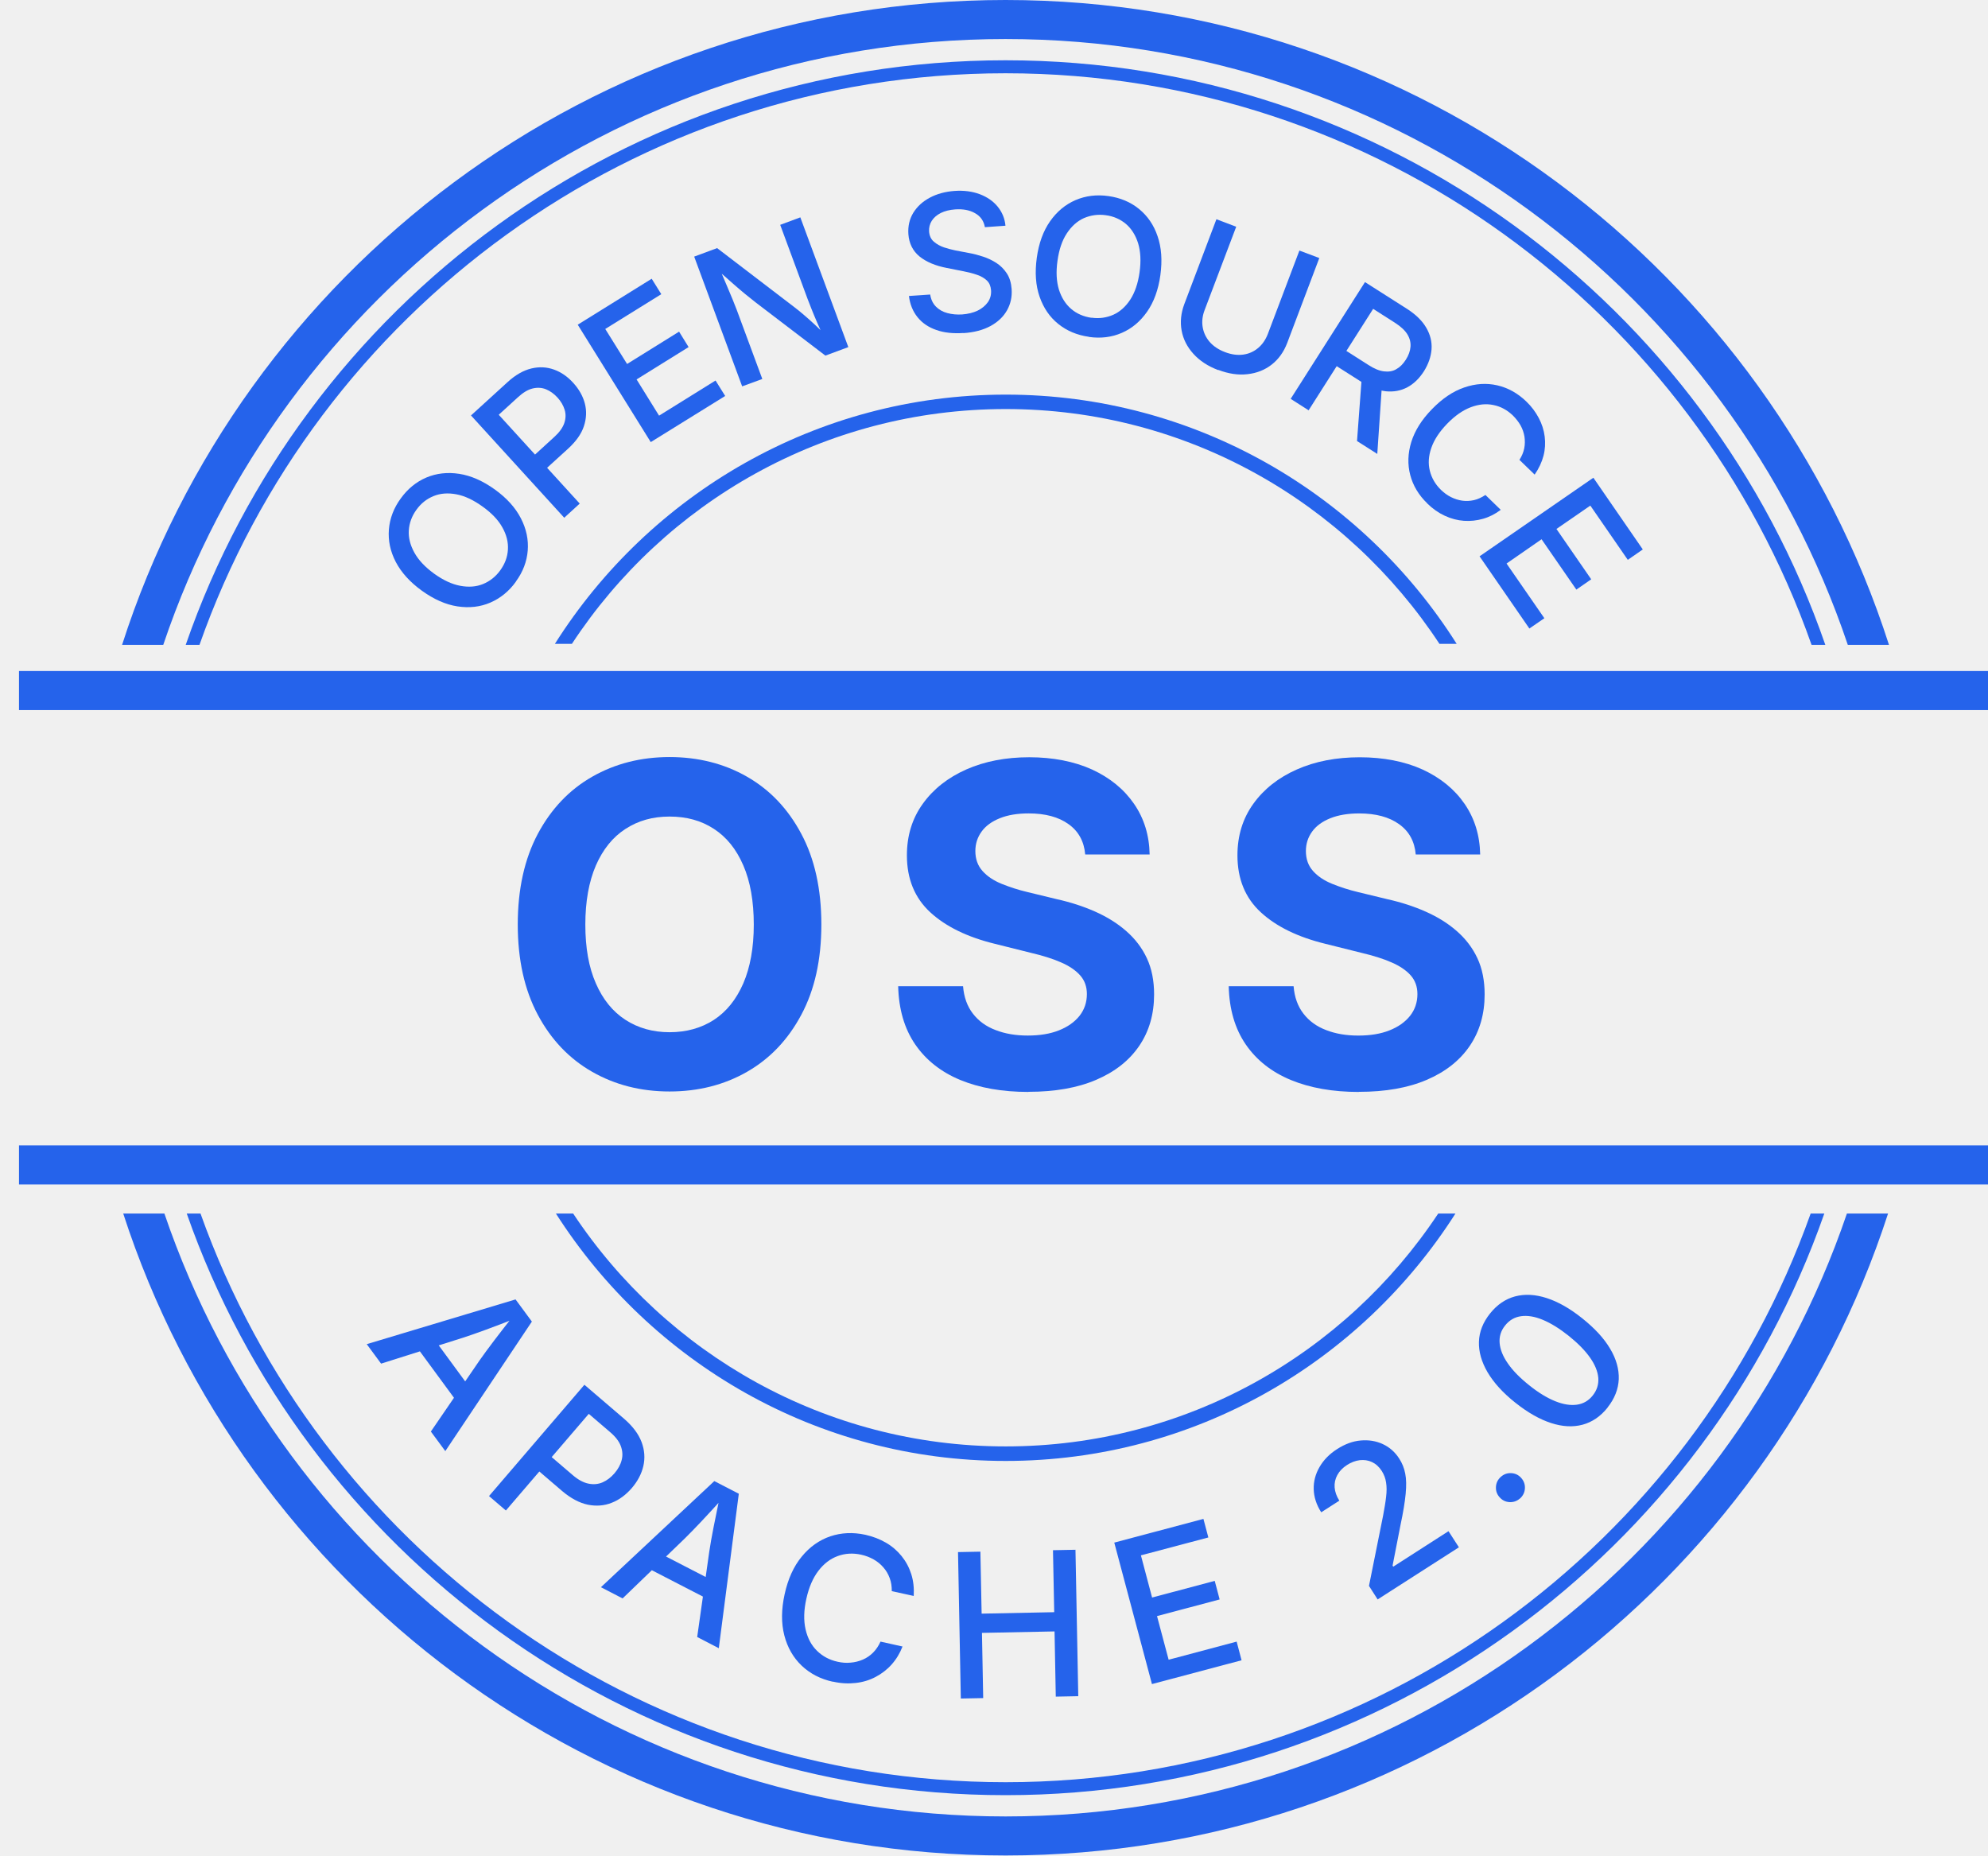
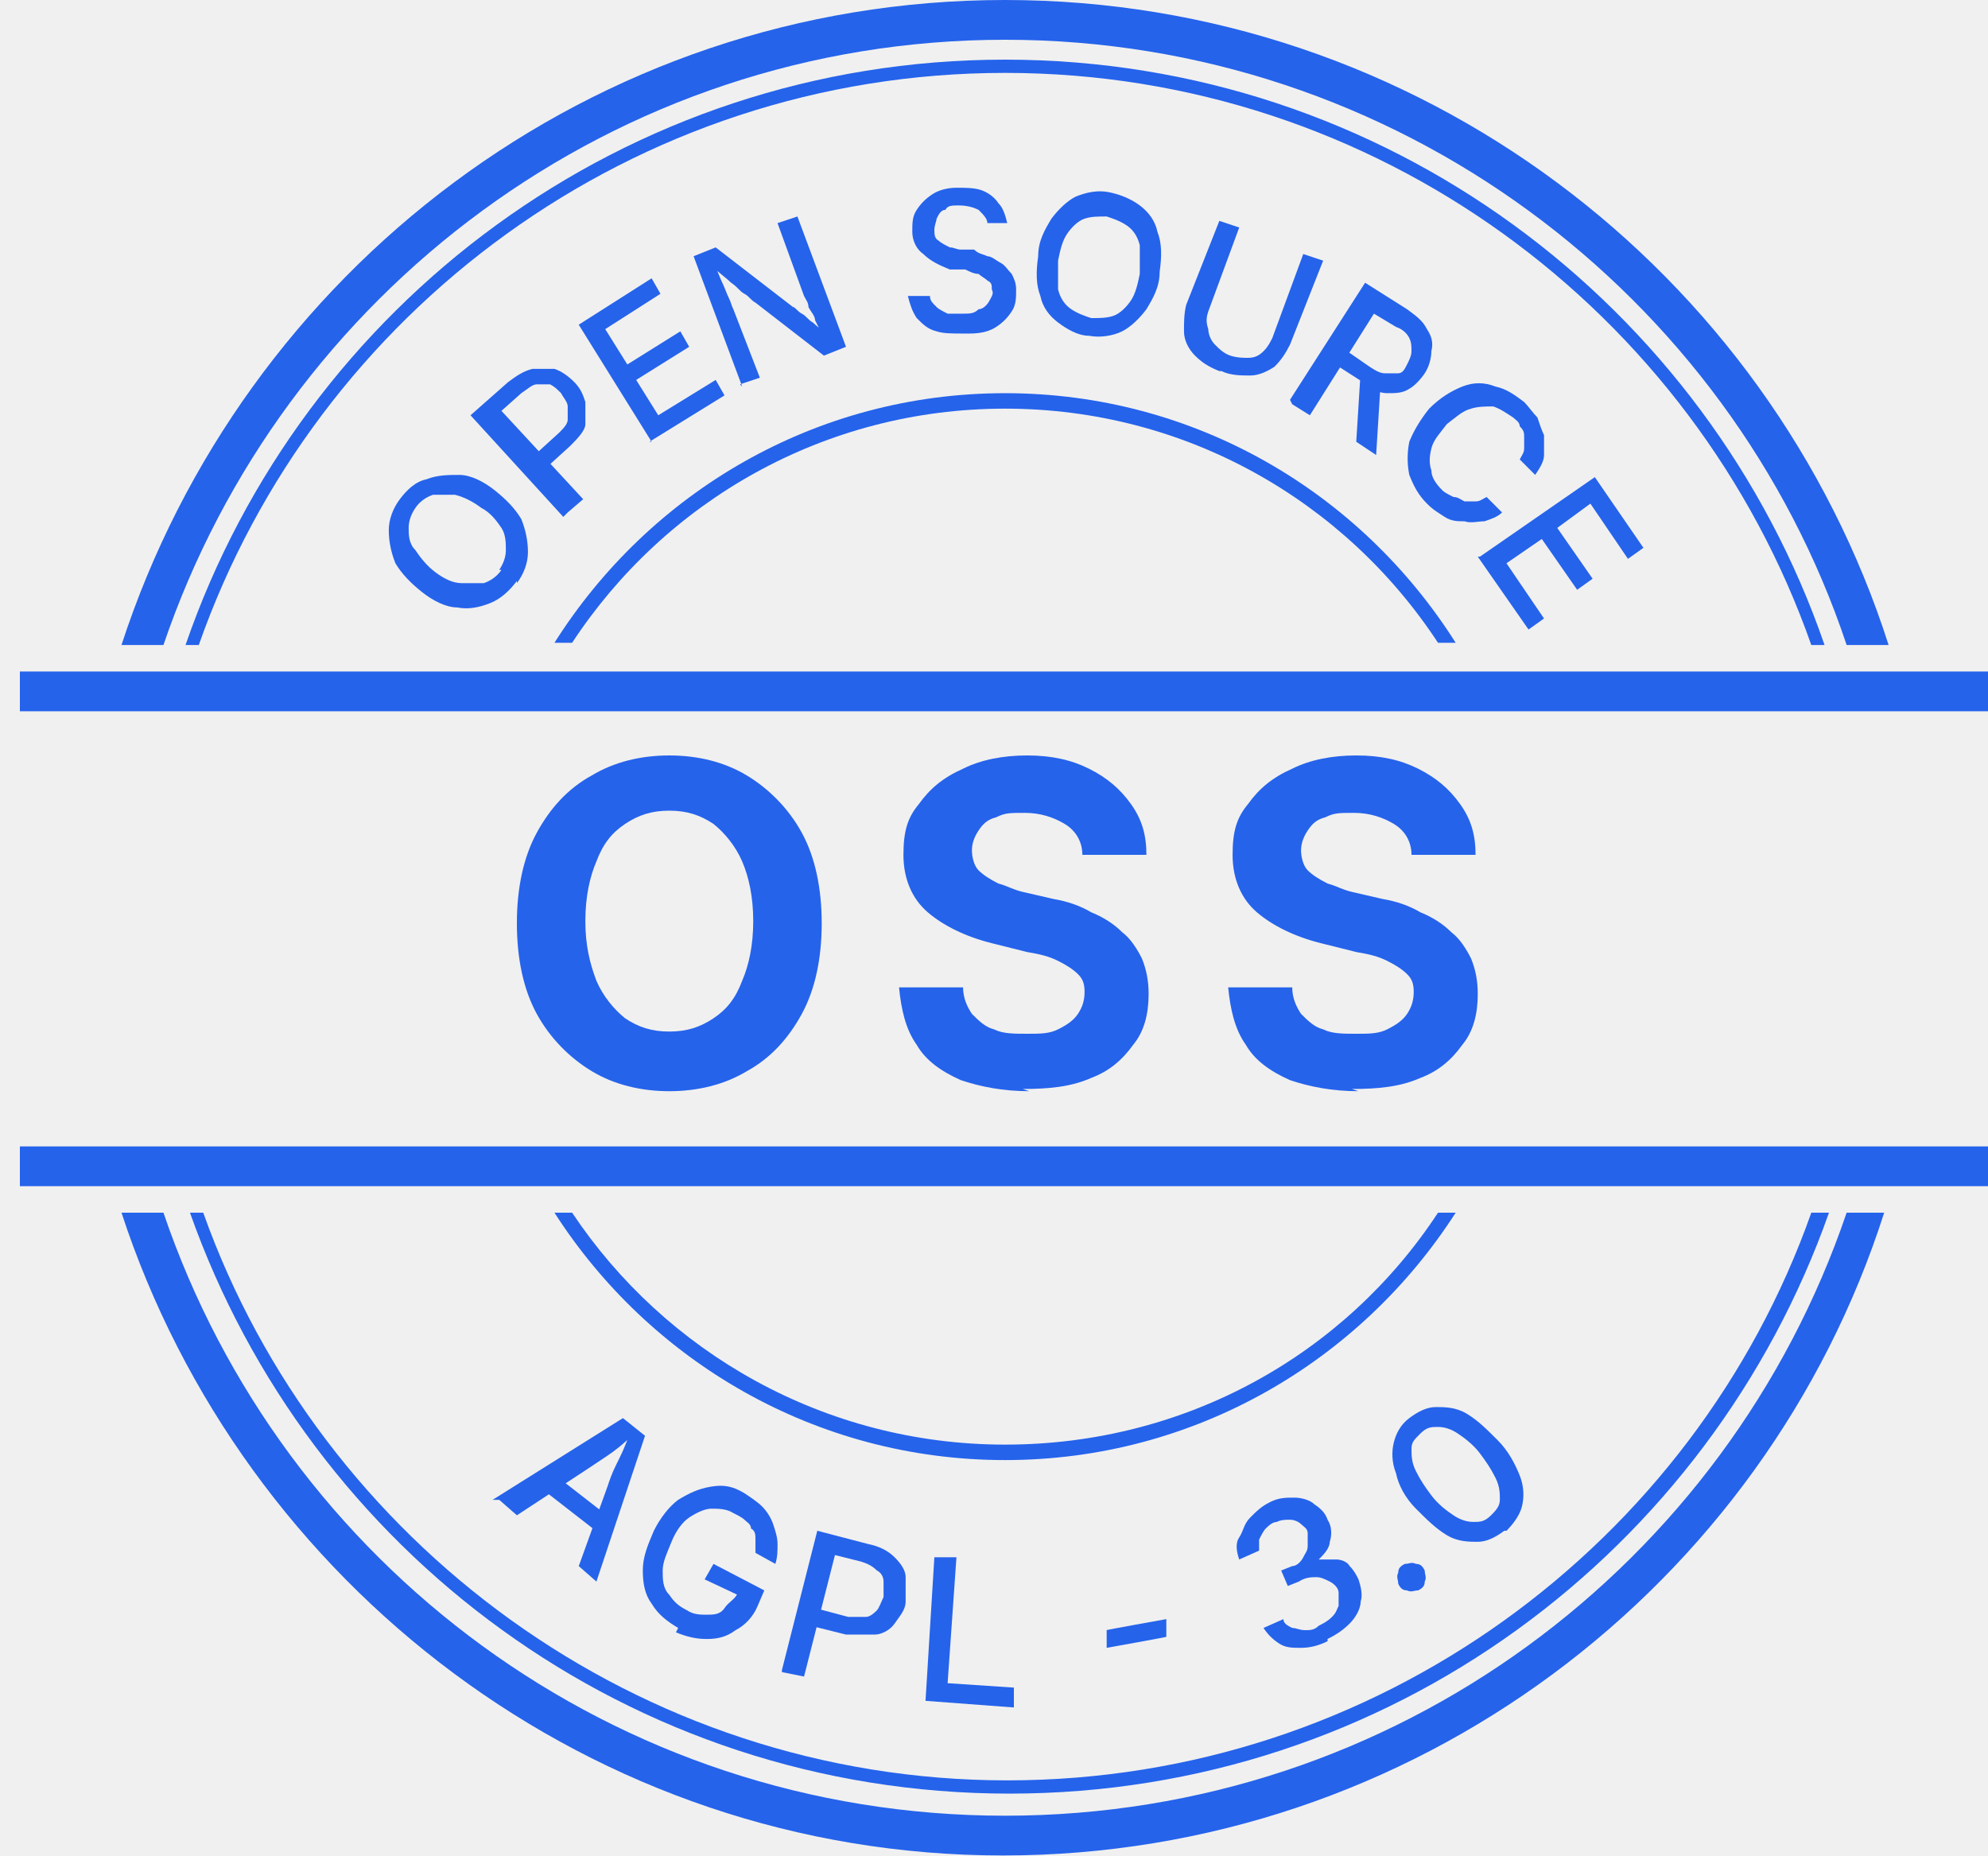
<svg xmlns="http://www.w3.org/2000/svg" width="90" height="84" viewBox="0 0 90 84" fill="none">
-   <g id="Group">
-     <g id="Group_2">
-       <g id="Group_3">
-         <g id="Group_4">
-           <g id="Group_5">
-             <path id="Vector" d="M7.391 29.193C12.754 13.267 27.814 1.767 45.522 1.767C63.23 1.767 78.29 13.273 83.653 29.193H85.517C80.088 12.28 64.218 0 45.522 0C26.826 0 10.956 12.28 5.527 29.193H7.391Z" fill="#2563EB" />
-             <path id="Vector_2" d="M83.613 54.938C78.215 70.794 63.185 82.233 45.527 82.233C27.869 82.233 12.84 70.794 7.442 54.938H5.578C11.047 71.786 26.882 84 45.527 84C64.172 84 80.007 71.786 85.476 54.938H83.613Z" fill="#2563EB" />
-           </g>
-           <g id="Group_6">
-             <path id="Vector_3" d="M9.031 29.193C14.328 14.139 28.684 3.317 45.522 3.317C62.359 3.317 76.715 14.139 82.012 29.193H82.635C77.313 13.809 62.693 2.729 45.522 2.729C28.35 2.729 13.73 13.809 8.408 29.193H9.031Z" fill="#2563EB" />
-             <path id="Vector_4" d="M81.972 54.938C76.639 69.922 62.319 80.683 45.527 80.683C28.735 80.683 14.414 69.922 9.077 54.938H8.454C13.817 70.251 28.401 81.27 45.522 81.27C62.643 81.27 77.232 70.251 82.59 54.938H81.967H81.972Z" fill="#2563EB" />
-           </g>
-         </g>
-         <g id="Group_7">
-           <path id="Vector_5" d="M25.891 29.148C30.089 22.752 37.32 18.518 45.529 18.518C53.737 18.518 60.963 22.752 65.166 29.148H65.946C61.667 22.377 54.117 17.865 45.534 17.865C36.95 17.865 29.4 22.377 25.121 29.148H25.901H25.891Z" fill="#2563EB" />
-           <path id="Vector_6" d="M65.111 54.938C60.903 61.288 53.697 65.481 45.529 65.481C37.361 65.481 30.155 61.283 25.947 54.938H25.167C29.456 61.663 36.976 66.139 45.529 66.139C54.082 66.139 61.602 61.668 65.891 54.938H65.111Z" fill="#2563EB" />
-         </g>
-       </g>
-       <g id="Group_8">
-         <path id="Vector_7" d="M90 30.378L0.86 30.378L0.86 32.146L90 32.146V30.378Z" fill="#2563EB" />
-         <path id="Vector_8" d="M90 51.854L0.86 51.854L0.86 53.621L90 53.621V51.854Z" fill="#2563EB" />
-       </g>
-     </g>
-     <g id="Group_9">
-       <g id="Group_10">
-         <path id="Vector_9" d="M30.312 49.413C29.011 49.413 27.846 49.115 26.808 48.522C25.77 47.93 24.95 47.069 24.347 45.94C23.744 44.81 23.44 43.448 23.44 41.853C23.44 40.258 23.744 38.886 24.347 37.751C24.95 36.622 25.77 35.756 26.808 35.164C27.846 34.571 29.016 34.273 30.312 34.273C31.608 34.273 32.788 34.571 33.821 35.164C34.855 35.756 35.675 36.617 36.277 37.751C36.88 38.881 37.184 40.248 37.184 41.853C37.184 43.458 36.88 44.81 36.277 45.94C35.675 47.069 34.855 47.93 33.821 48.522C32.788 49.115 31.614 49.413 30.312 49.413ZM30.312 46.73C31.077 46.73 31.745 46.542 32.317 46.173C32.89 45.798 33.33 45.251 33.649 44.522C33.963 43.793 34.125 42.906 34.125 41.858C34.125 40.81 33.968 39.904 33.649 39.174C33.335 38.445 32.89 37.893 32.317 37.523C31.745 37.149 31.082 36.967 30.312 36.967C29.542 36.967 28.889 37.154 28.312 37.529C27.735 37.903 27.294 38.455 26.975 39.184C26.661 39.914 26.499 40.805 26.499 41.858C26.499 42.911 26.656 43.793 26.975 44.517C27.289 45.241 27.735 45.793 28.312 46.168C28.889 46.542 29.553 46.73 30.312 46.73Z" fill="#2563EB" />
-         <path id="Vector_10" d="M46.551 49.433C45.371 49.433 44.344 49.251 43.473 48.892C42.602 48.532 41.918 47.99 41.432 47.281C40.946 46.572 40.687 45.691 40.662 44.648H43.599C43.64 45.144 43.786 45.554 44.045 45.889C44.303 46.223 44.642 46.471 45.073 46.633C45.503 46.8 45.984 46.881 46.526 46.881C47.068 46.881 47.539 46.805 47.934 46.648C48.334 46.491 48.643 46.273 48.871 45.99C49.093 45.706 49.205 45.377 49.205 45.002C49.205 44.668 49.104 44.385 48.901 44.157C48.699 43.929 48.41 43.731 48.035 43.569C47.66 43.402 47.2 43.261 46.663 43.134L45.042 42.729C43.797 42.425 42.819 41.949 42.115 41.301C41.412 40.653 41.057 39.792 41.057 38.723C41.057 37.832 41.295 37.057 41.776 36.389C42.252 35.725 42.91 35.204 43.746 34.834C44.582 34.465 45.534 34.282 46.597 34.282C47.66 34.282 48.633 34.47 49.443 34.839C50.253 35.214 50.886 35.73 51.342 36.394C51.798 37.057 52.031 37.822 52.046 38.683H49.129C49.078 38.09 48.825 37.63 48.374 37.31C47.924 36.986 47.321 36.824 46.572 36.824C46.065 36.824 45.63 36.895 45.265 37.042C44.901 37.189 44.627 37.386 44.44 37.645C44.252 37.903 44.156 38.197 44.156 38.526C44.156 38.89 44.263 39.189 44.48 39.432C44.698 39.675 44.987 39.868 45.351 40.015C45.716 40.161 46.101 40.288 46.511 40.384L47.848 40.708C48.466 40.845 49.043 41.032 49.58 41.27C50.116 41.508 50.582 41.797 50.982 42.147C51.382 42.496 51.696 42.901 51.919 43.377C52.142 43.853 52.248 44.4 52.248 45.018C52.248 45.909 52.026 46.684 51.575 47.347C51.124 48.011 50.476 48.522 49.625 48.886C48.775 49.251 47.752 49.428 46.562 49.428L46.551 49.433Z" fill="#2563EB" />
-         <path id="Vector_11" d="M61.515 49.434C60.335 49.434 59.307 49.252 58.437 48.892C57.566 48.532 56.882 47.991 56.396 47.282C55.91 46.573 55.651 45.692 55.626 44.648H58.563C58.604 45.145 58.75 45.555 59.009 45.889C59.267 46.223 59.606 46.471 60.037 46.634C60.467 46.801 60.948 46.882 61.49 46.882C62.032 46.882 62.503 46.806 62.898 46.649C63.298 46.492 63.607 46.274 63.835 45.99C64.057 45.707 64.169 45.378 64.169 45.003C64.169 44.669 64.067 44.385 63.865 44.157C63.662 43.929 63.374 43.732 62.999 43.57C62.624 43.403 62.163 43.261 61.627 43.134L60.006 42.729C58.761 42.425 57.783 41.95 57.079 41.301C56.375 40.653 56.021 39.792 56.021 38.724C56.021 37.833 56.259 37.058 56.74 36.389C57.216 35.726 57.874 35.204 58.71 34.835C59.545 34.465 60.498 34.283 61.561 34.283C62.624 34.283 63.597 34.47 64.407 34.84C65.217 35.215 65.85 35.731 66.306 36.394C66.761 37.058 66.994 37.822 67.01 38.683H64.093C64.042 38.091 63.789 37.63 63.338 37.311C62.888 36.987 62.285 36.825 61.536 36.825C61.029 36.825 60.594 36.896 60.229 37.042C59.864 37.189 59.591 37.387 59.404 37.645C59.216 37.903 59.12 38.197 59.12 38.526C59.12 38.891 59.226 39.19 59.444 39.433C59.662 39.676 59.951 39.868 60.315 40.015C60.68 40.162 61.065 40.288 61.475 40.385L62.812 40.709C63.429 40.846 64.007 41.033 64.543 41.271C65.08 41.509 65.546 41.797 65.946 42.147C66.346 42.496 66.66 42.901 66.883 43.377C67.106 43.853 67.212 44.4 67.212 45.018C67.212 45.909 66.989 46.684 66.539 47.348C66.088 48.011 65.44 48.522 64.589 48.887C63.738 49.252 62.715 49.429 61.525 49.429L61.515 49.434Z" fill="#2563EB" />
-       </g>
-       <g id="Group_11">
-         <g id="Group_12">
-           <path id="Vector_12" d="M23.359 26.328C23.045 26.768 22.655 27.082 22.199 27.28C21.744 27.477 21.247 27.533 20.71 27.452C20.179 27.371 19.642 27.133 19.1 26.743C18.558 26.353 18.163 25.912 17.915 25.436C17.667 24.955 17.566 24.469 17.606 23.968C17.647 23.471 17.824 23.001 18.143 22.565C18.457 22.13 18.847 21.811 19.303 21.618C19.759 21.426 20.255 21.37 20.787 21.451C21.318 21.532 21.86 21.77 22.402 22.16C22.944 22.55 23.334 22.985 23.582 23.466C23.83 23.948 23.931 24.434 23.891 24.93C23.85 25.426 23.673 25.892 23.354 26.328H23.359ZM22.65 25.816C22.858 25.527 22.974 25.219 22.994 24.884C23.015 24.55 22.933 24.216 22.746 23.882C22.559 23.542 22.26 23.229 21.85 22.935C21.435 22.636 21.04 22.449 20.66 22.378C20.28 22.307 19.936 22.332 19.627 22.459C19.318 22.585 19.06 22.788 18.852 23.077C18.644 23.365 18.528 23.679 18.508 24.013C18.487 24.348 18.573 24.682 18.761 25.021C18.948 25.36 19.247 25.674 19.657 25.973C20.067 26.267 20.457 26.449 20.837 26.52C21.217 26.591 21.561 26.566 21.87 26.439C22.179 26.312 22.442 26.105 22.65 25.816Z" fill="#2563EB" />
-           <path id="Vector_13" d="M25.541 23.436L21.323 18.808L22.984 17.294C23.339 16.97 23.698 16.767 24.058 16.681C24.417 16.595 24.757 16.615 25.081 16.732C25.405 16.848 25.698 17.051 25.957 17.339C26.215 17.623 26.392 17.937 26.478 18.271C26.564 18.605 26.549 18.95 26.433 19.299C26.316 19.648 26.078 19.983 25.719 20.312L24.584 21.345L24.038 20.747L25.101 19.775C25.329 19.567 25.476 19.36 25.547 19.152C25.617 18.945 25.622 18.742 25.562 18.549C25.501 18.352 25.395 18.17 25.238 17.997C25.081 17.825 24.903 17.699 24.716 17.623C24.529 17.547 24.326 17.537 24.113 17.587C23.901 17.638 23.683 17.77 23.45 17.982L22.579 18.777L26.245 22.798L25.536 23.446L25.541 23.436Z" fill="#2563EB" />
-           <path id="Vector_14" d="M29.462 20.017L26.155 14.7L29.503 12.619L29.938 13.318L27.401 14.893L28.389 16.478L30.743 15.014L31.174 15.713L28.819 17.177L29.837 18.817L32.394 17.227L32.83 17.926L29.457 20.017H29.462Z" fill="#2563EB" />
-           <path id="Vector_15" d="M33.599 17.491L31.427 11.617L32.465 11.232L35.969 13.911C36.086 13.997 36.217 14.109 36.369 14.235C36.521 14.362 36.683 14.509 36.86 14.671C37.038 14.833 37.22 15.015 37.407 15.213L37.296 15.253C37.19 15.04 37.088 14.823 36.997 14.61C36.906 14.397 36.82 14.195 36.744 14.002C36.668 13.81 36.607 13.653 36.556 13.521L35.321 10.179L36.232 9.84L38.405 15.714L37.367 16.099L34.227 13.704C34.06 13.572 33.893 13.435 33.726 13.304C33.559 13.167 33.376 13.01 33.169 12.828C32.961 12.645 32.713 12.422 32.414 12.164L32.556 12.114C32.678 12.397 32.789 12.665 32.895 12.909C33.002 13.157 33.093 13.374 33.169 13.562C33.245 13.749 33.306 13.906 33.351 14.023L34.511 17.157L33.599 17.491Z" fill="#2563EB" />
-           <path id="Vector_16" d="M43.62 15.075C43.154 15.106 42.744 15.065 42.39 14.939C42.035 14.817 41.752 14.625 41.539 14.361C41.327 14.098 41.195 13.779 41.149 13.399L42.111 13.334C42.147 13.561 42.233 13.739 42.37 13.88C42.506 14.017 42.678 14.118 42.891 14.174C43.099 14.23 43.322 14.25 43.56 14.235C43.823 14.215 44.056 14.159 44.258 14.063C44.456 13.966 44.613 13.835 44.724 13.678C44.836 13.516 44.881 13.334 44.866 13.136C44.851 12.954 44.79 12.807 44.679 12.7C44.567 12.594 44.415 12.503 44.233 12.442C44.051 12.376 43.843 12.326 43.615 12.28L42.871 12.133C42.349 12.032 41.939 11.86 41.63 11.612C41.327 11.364 41.154 11.024 41.124 10.599C41.099 10.239 41.175 9.915 41.347 9.632C41.524 9.348 41.772 9.12 42.096 8.948C42.42 8.776 42.79 8.675 43.21 8.644C43.636 8.614 44.02 8.665 44.355 8.791C44.689 8.918 44.962 9.105 45.165 9.353C45.367 9.601 45.489 9.89 45.519 10.219L44.588 10.285C44.537 10.001 44.39 9.789 44.142 9.652C43.899 9.51 43.595 9.455 43.241 9.48C42.987 9.5 42.775 9.551 42.592 9.642C42.41 9.733 42.273 9.855 42.182 9.996C42.091 10.143 42.051 10.305 42.061 10.477C42.076 10.675 42.147 10.832 42.279 10.943C42.41 11.055 42.562 11.141 42.744 11.202C42.927 11.262 43.094 11.303 43.256 11.338L43.874 11.455C44.076 11.49 44.284 11.546 44.502 11.617C44.719 11.688 44.922 11.784 45.109 11.905C45.297 12.027 45.453 12.184 45.58 12.376C45.707 12.569 45.778 12.807 45.798 13.085C45.823 13.44 45.752 13.759 45.59 14.047C45.428 14.336 45.18 14.574 44.846 14.757C44.512 14.939 44.102 15.05 43.61 15.081L43.62 15.075Z" fill="#2563EB" />
-           <path id="Vector_17" d="M49.297 15.248C48.76 15.172 48.299 14.979 47.909 14.665C47.519 14.351 47.241 13.941 47.063 13.43C46.886 12.918 46.846 12.336 46.937 11.673C47.028 11.009 47.23 10.457 47.539 10.017C47.848 9.576 48.233 9.257 48.689 9.06C49.15 8.862 49.646 8.801 50.183 8.877C50.719 8.953 51.18 9.146 51.565 9.46C51.95 9.774 52.234 10.184 52.406 10.695C52.583 11.207 52.623 11.794 52.532 12.457C52.441 13.116 52.239 13.673 51.93 14.113C51.621 14.554 51.241 14.873 50.785 15.07C50.33 15.268 49.833 15.329 49.297 15.253V15.248ZM49.418 14.382C49.773 14.432 50.097 14.382 50.401 14.25C50.704 14.113 50.963 13.88 51.17 13.562C51.378 13.242 51.52 12.827 51.59 12.326C51.661 11.819 51.636 11.384 51.525 11.014C51.408 10.645 51.226 10.356 50.973 10.138C50.719 9.926 50.416 9.789 50.061 9.743C49.707 9.693 49.378 9.743 49.069 9.875C48.765 10.012 48.507 10.245 48.294 10.569C48.081 10.893 47.944 11.303 47.874 11.809C47.803 12.311 47.828 12.741 47.939 13.111C48.056 13.475 48.238 13.769 48.496 13.987C48.75 14.205 49.059 14.336 49.413 14.387L49.418 14.382Z" fill="#2563EB" />
-           <path id="Vector_18" d="M55.155 16.756C54.684 16.579 54.309 16.331 54.026 16.017C53.742 15.703 53.565 15.354 53.494 14.964C53.423 14.574 53.463 14.179 53.615 13.769L55.069 9.925L55.965 10.265L54.537 14.032C54.436 14.295 54.405 14.554 54.446 14.802C54.486 15.05 54.588 15.273 54.76 15.475C54.932 15.673 55.165 15.83 55.459 15.941C55.752 16.053 56.026 16.088 56.284 16.053C56.542 16.017 56.765 15.916 56.958 15.754C57.15 15.592 57.297 15.379 57.398 15.116L58.826 11.343L59.727 11.682L58.274 15.526C58.117 15.936 57.884 16.26 57.575 16.503C57.266 16.746 56.897 16.893 56.481 16.939C56.061 16.989 55.621 16.924 55.155 16.746V16.756Z" fill="#2563EB" />
-           <path id="Vector_19" d="M58.433 18.053L61.795 12.771L63.689 13.977C64.094 14.235 64.388 14.524 64.57 14.838C64.752 15.152 64.833 15.476 64.808 15.815C64.783 16.149 64.666 16.483 64.464 16.807C64.256 17.131 64.008 17.375 63.714 17.532C63.421 17.689 63.096 17.749 62.742 17.714C62.383 17.673 62.003 17.526 61.593 17.263L60.169 16.357L60.61 15.668L61.952 16.524C62.21 16.691 62.443 16.787 62.651 16.812C62.858 16.838 63.046 16.812 63.208 16.716C63.375 16.625 63.517 16.483 63.643 16.286C63.77 16.088 63.841 15.891 63.856 15.698C63.871 15.506 63.826 15.319 63.714 15.136C63.603 14.954 63.416 14.782 63.157 14.615L62.165 13.982L59.243 18.575L58.433 18.058V18.053ZM61.435 19.962L61.673 16.762L62.57 17.334L62.352 20.55L61.435 19.967V19.962Z" fill="#2563EB" />
-           <path id="Vector_20" d="M64.619 22.793C64.229 22.418 63.971 21.988 63.844 21.506C63.718 21.025 63.733 20.529 63.89 20.013C64.052 19.496 64.361 19 64.827 18.524C65.293 18.043 65.779 17.714 66.29 17.541C66.802 17.364 67.298 17.334 67.784 17.445C68.27 17.557 68.706 17.8 69.096 18.174C69.334 18.402 69.521 18.655 69.663 18.924C69.805 19.192 69.896 19.476 69.931 19.765C69.967 20.053 69.952 20.347 69.876 20.636C69.8 20.924 69.668 21.208 69.476 21.486L68.787 20.818C68.898 20.651 68.969 20.473 69.005 20.296C69.04 20.119 69.04 19.942 69.015 19.765C68.984 19.587 68.929 19.42 68.838 19.258C68.746 19.096 68.63 18.949 68.493 18.812C68.235 18.564 67.941 18.402 67.612 18.337C67.283 18.266 66.939 18.301 66.579 18.438C66.219 18.575 65.865 18.823 65.511 19.187C65.161 19.552 64.923 19.911 64.797 20.281C64.67 20.646 64.65 20.99 64.731 21.314C64.812 21.638 64.979 21.927 65.232 22.175C65.374 22.312 65.526 22.423 65.688 22.504C65.85 22.585 66.022 22.641 66.199 22.666C66.376 22.691 66.554 22.681 66.731 22.641C66.908 22.6 67.08 22.519 67.248 22.408L67.941 23.081C67.693 23.269 67.425 23.405 67.141 23.486C66.858 23.567 66.569 23.598 66.275 23.578C65.981 23.557 65.693 23.481 65.409 23.35C65.126 23.218 64.862 23.036 64.614 22.793H64.619Z" fill="#2563EB" />
-           <path id="Vector_21" d="M66.978 25.188L72.134 21.628L74.372 24.874L73.693 25.345L71.997 22.889L70.463 23.947L72.037 26.226L71.364 26.692L69.789 24.413L68.204 25.512L69.916 27.988L69.237 28.454L66.984 25.188H66.978Z" fill="#2563EB" />
-         </g>
-         <g id="Group_13">
-           <path id="Vector_22" d="M16.6 60.853L23.34 58.827L24.079 59.83L20.16 65.694L19.506 64.808L21.714 61.582C21.896 61.324 22.114 61.025 22.372 60.686C22.631 60.346 22.94 59.946 23.304 59.486L23.426 59.653C22.874 59.87 22.393 60.053 21.993 60.2C21.593 60.346 21.248 60.468 20.965 60.559L17.253 61.734L16.6 60.848V60.853ZM18.767 60.848L19.451 60.346L21.491 63.126L20.808 63.628L18.767 60.848Z" fill="#2563EB" />
-           <path id="Vector_23" d="M22.143 67.724L26.457 62.691L28.26 64.235C28.645 64.57 28.908 64.919 29.045 65.284C29.182 65.648 29.207 66.013 29.126 66.367C29.045 66.722 28.868 67.056 28.605 67.365C28.336 67.674 28.032 67.902 27.693 68.033C27.354 68.17 26.989 68.195 26.609 68.119C26.23 68.038 25.845 67.836 25.45 67.502L24.214 66.443L24.771 65.79L25.931 66.783C26.179 66.995 26.417 67.122 26.645 67.167C26.873 67.213 27.085 67.193 27.283 67.107C27.48 67.021 27.663 66.879 27.82 66.697C27.982 66.509 28.093 66.306 28.144 66.099C28.199 65.891 28.184 65.679 28.103 65.461C28.022 65.243 27.855 65.03 27.602 64.818L26.655 64.007L22.902 68.383L22.133 67.724H22.143Z" fill="#2563EB" />
-           <path id="Vector_24" d="M27.198 71.862L32.338 67.051L33.447 67.624L32.541 74.617L31.563 74.11L32.11 70.242C32.156 69.928 32.222 69.563 32.303 69.148C32.384 68.733 32.485 68.236 32.606 67.654L32.789 67.75C32.389 68.191 32.044 68.57 31.751 68.879C31.457 69.188 31.204 69.452 30.991 69.659L28.186 72.363L27.208 71.857L27.198 71.862ZM29.138 70.895L29.528 70.145L32.591 71.725L32.201 72.475L29.138 70.895Z" fill="#2563EB" />
-           <path id="Vector_25" d="M37.705 76.135C37.148 76.014 36.677 75.771 36.292 75.406C35.912 75.042 35.649 74.586 35.507 74.034C35.365 73.482 35.37 72.859 35.522 72.171C35.674 71.477 35.932 70.91 36.297 70.469C36.657 70.028 37.087 69.725 37.588 69.552C38.09 69.385 38.616 69.36 39.178 69.482C39.518 69.558 39.831 69.679 40.11 69.841C40.389 70.003 40.627 70.211 40.819 70.449C41.011 70.687 41.158 70.96 41.255 71.264C41.351 71.568 41.386 71.897 41.366 72.251L40.373 72.034C40.373 71.821 40.348 71.624 40.277 71.441C40.211 71.259 40.115 71.097 39.989 70.955C39.867 70.813 39.72 70.692 39.548 70.596C39.376 70.499 39.188 70.428 38.986 70.383C38.616 70.302 38.262 70.322 37.928 70.444C37.593 70.565 37.3 70.788 37.051 71.112C36.803 71.436 36.621 71.856 36.505 72.378C36.388 72.9 36.378 73.361 36.469 73.761C36.56 74.161 36.732 74.485 36.986 74.733C37.239 74.981 37.548 75.148 37.917 75.229C38.12 75.275 38.317 75.29 38.51 75.27C38.702 75.254 38.885 75.209 39.062 75.133C39.239 75.057 39.391 74.951 39.528 74.814C39.664 74.677 39.776 74.51 39.862 74.318L40.859 74.54C40.738 74.849 40.576 75.118 40.368 75.351C40.161 75.584 39.918 75.771 39.639 75.918C39.361 76.065 39.057 76.156 38.733 76.191C38.409 76.227 38.064 76.212 37.71 76.13L37.705 76.135Z" fill="#2563EB" />
-           <path id="Vector_26" d="M43.498 76.895L43.371 70.266L44.384 70.246L44.44 73.052L47.726 72.986L47.67 70.18L48.688 70.16L48.815 76.789L47.797 76.809L47.741 73.857L44.455 73.923L44.511 76.875L43.498 76.895Z" fill="#2563EB" />
-           <path id="Vector_27" d="M52.152 76.247L50.445 69.836L54.481 68.763L54.704 69.603L51.651 70.413L52.157 72.323L54.993 71.568L55.215 72.409L52.38 73.163L52.906 75.138L55.985 74.318L56.208 75.163L52.147 76.242L52.152 76.247Z" fill="#2563EB" />
-           <path id="Vector_28" d="M62.371 72.413L61.976 71.796L62.614 68.621C62.675 68.291 62.725 68.008 62.751 67.765C62.781 67.522 62.781 67.309 62.751 67.122C62.725 66.934 62.66 66.757 62.553 66.59C62.432 66.403 62.285 66.271 62.113 66.19C61.941 66.109 61.758 66.084 61.561 66.104C61.363 66.129 61.171 66.2 60.983 66.322C60.786 66.448 60.639 66.6 60.543 66.777C60.447 66.955 60.406 67.142 60.421 67.339C60.437 67.537 60.507 67.74 60.634 67.937L59.814 68.464C59.596 68.124 59.484 67.775 59.474 67.42C59.464 67.066 59.555 66.727 59.738 66.413C59.92 66.099 60.183 65.825 60.533 65.603C60.887 65.375 61.242 65.243 61.601 65.213C61.961 65.182 62.29 65.233 62.599 65.375C62.903 65.516 63.156 65.734 63.348 66.038C63.48 66.241 63.571 66.468 63.617 66.712C63.667 66.955 63.672 67.258 63.637 67.628C63.602 67.998 63.526 68.464 63.404 69.036L63.044 70.879L63.075 70.925L65.576 69.319L66.047 70.049L62.361 72.413H62.371Z" fill="#2563EB" />
-           <path id="Vector_29" d="M68.813 67.836C68.676 67.957 68.514 68.013 68.337 68.003C68.154 67.993 68.007 67.917 67.886 67.78C67.764 67.643 67.714 67.486 67.724 67.309C67.734 67.132 67.81 66.98 67.947 66.858C68.084 66.737 68.24 66.681 68.418 66.691C68.595 66.701 68.747 66.772 68.868 66.909C68.99 67.046 69.046 67.208 69.035 67.385C69.025 67.562 68.949 67.714 68.818 67.836H68.813Z" fill="#2563EB" />
-           <path id="Vector_30" d="M72.778 63.724C72.459 64.124 72.079 64.382 71.644 64.499C71.208 64.615 70.732 64.59 70.221 64.423C69.704 64.256 69.167 63.952 68.6 63.501C68.038 63.056 67.623 62.595 67.344 62.124C67.071 61.653 66.939 61.197 66.954 60.741C66.969 60.291 67.137 59.865 67.456 59.465C67.775 59.065 68.154 58.807 68.59 58.69C69.031 58.574 69.507 58.599 70.023 58.766C70.54 58.934 71.076 59.237 71.638 59.688C72.201 60.139 72.621 60.594 72.894 61.06C73.173 61.526 73.299 61.987 73.284 62.438C73.264 62.888 73.097 63.319 72.773 63.724H72.778ZM72.104 63.177C72.297 62.939 72.378 62.671 72.358 62.382C72.332 62.088 72.211 61.784 71.983 61.46C71.755 61.136 71.436 60.812 71.021 60.478C70.6 60.144 70.21 59.901 69.841 59.749C69.476 59.597 69.147 59.546 68.858 59.587C68.57 59.627 68.327 59.769 68.139 60.007C67.947 60.245 67.866 60.513 67.891 60.802C67.916 61.096 68.038 61.405 68.266 61.729C68.489 62.053 68.813 62.382 69.233 62.716C69.648 63.05 70.043 63.288 70.408 63.435C70.772 63.582 71.102 63.633 71.39 63.592C71.679 63.552 71.922 63.41 72.109 63.172L72.104 63.177Z" fill="#2563EB" />
-         </g>
+   <g id="Badge" clip-path="url(#clip0_3273_23825)">
+     <g id="Group">
+       <path id="Vector" d="M7.4 29.2C12.8 13.3 27.8 1.8 45.5 1.8C63.2 1.8 78.3 13.3 83.6 29.2H85.5C80.1 12.3 64.2 0 45.5 0C26.8 0 11 12.3 5.5 29.2H7.4Z" fill="#2563EB" />
+       <path id="Vector_2" d="M83.6 54.9C78.2 70.8 63.2 82.2 45.5 82.2C27.8 82.2 12.8 70.8 7.4 54.9H5.5C11 71.7 26.8 84 45.4 84C64 84 79.9 71.8 85.3 54.9H83.4H83.6Z" fill="#2563EB" />
+       <path id="Vector_3" d="M9 29.2C14.3 14.1 28.7 3.3 45.5 3.3C62.3 3.3 76.7 14.1 82 29.2H82.6C77.3 13.8 62.7 2.7 45.5 2.7C28.3 2.7 13.7 13.8 8.4 29.2H9Z" fill="#2563EB" />
+       <path id="Vector_4" d="M82.001 54.9C76.701 69.9 62.301 80.6 45.601 80.6C28.901 80.6 14.501 69.8 9.201 54.9H8.601C14.001 70.2 28.501 81.2 45.701 81.2C62.901 81.2 77.401 70.2 82.801 54.9H82.201H82.001Z" fill="#2563EB" />
+       <path id="Vector_5" d="M25.901 29.1C30.101 22.7 37.301 18.5 45.501 18.5C53.701 18.5 60.901 22.7 65.101 29.1H65.901C61.601 22.3 54.101 17.8 45.501 17.8C36.901 17.8 29.401 22.3 25.101 29.1H25.901Z" fill="#2563EB" />
+       <path id="Vector_6" d="M65.101 54.9C60.901 61.3 53.701 65.4 45.501 65.4C37.301 65.4 30.101 61.2 25.901 54.9H25.101C29.401 61.6 36.901 66.1 45.501 66.1C54.101 66.1 61.601 61.6 65.901 54.9H65.101Z" fill="#2563EB" />
+       <path id="Vector_7" d="M90 30.4H0.9V32.2H90V30.4Z" fill="#2563EB" />
+       <path id="Vector_8" d="M90 51.9H0.9V53.7H90V51.9Z" fill="#2563EB" />
+       <path id="Vector_9" d="M30.3 49.4C29 49.4 27.8 49.1 26.8 48.5C25.8 47.9 24.9 47 24.3 45.9C23.7 44.8 23.4 43.4 23.4 41.8C23.4 40.2 23.7 38.8 24.3 37.7C24.9 36.6 25.7 35.7 26.8 35.1C27.8 34.5 29 34.2 30.3 34.2C31.6 34.2 32.8 34.5 33.8 35.1C34.8 35.7 35.7 36.6 36.3 37.7C36.9 38.8 37.2 40.2 37.2 41.8C37.2 43.4 36.9 44.8 36.3 45.9C35.7 47 34.9 47.9 33.8 48.5C32.8 49.1 31.6 49.4 30.3 49.4ZM30.3 46.7C31.1 46.7 31.7 46.5 32.3 46.1C32.9 45.7 33.3 45.2 33.6 44.4C33.9 43.7 34.1 42.8 34.1 41.7C34.1 40.6 33.9 39.7 33.6 39C33.3 38.3 32.8 37.7 32.3 37.3C31.7 36.9 31.1 36.7 30.3 36.7C29.5 36.7 28.9 36.9 28.3 37.3C27.7 37.7 27.3 38.2 27 39C26.7 39.7 26.5 40.6 26.5 41.7C26.5 42.8 26.7 43.6 27 44.4C27.3 45.1 27.8 45.7 28.3 46.1C28.9 46.5 29.5 46.7 30.3 46.7Z" fill="#2563EB" />
+       <path id="Vector_10" d="M46.6 49.4C45.4 49.4 44.4 49.2 43.5 48.9C42.6 48.5 41.9 48 41.5 47.3C41 46.6 40.8 45.7 40.7 44.7H43.6C43.6 45.2 43.8 45.6 44 45.9C44.3 46.2 44.6 46.5 45 46.6C45.4 46.8 45.9 46.8 46.5 46.8C47.1 46.8 47.5 46.8 47.9 46.6C48.3 46.4 48.6 46.2 48.8 45.9C49 45.6 49.1 45.3 49.1 44.9C49.1 44.5 49 44.3 48.8 44.1C48.6 43.9 48.3 43.7 47.9 43.5C47.5 43.3 47.1 43.2 46.5 43.1L44.9 42.7C43.7 42.4 42.7 41.9 42 41.3C41.3 40.7 40.9 39.8 40.9 38.7C40.9 37.6 41.1 37 41.6 36.4C42.1 35.7 42.7 35.2 43.6 34.8C44.4 34.4 45.4 34.2 46.5 34.2C47.6 34.2 48.5 34.4 49.3 34.8C50.1 35.2 50.7 35.7 51.2 36.4C51.7 37.1 51.9 37.8 51.9 38.7H49C49 38.1 48.7 37.6 48.2 37.3C47.7 37 47.1 36.8 46.4 36.8C45.7 36.8 45.5 36.8 45.1 37C44.7 37.1 44.5 37.3 44.3 37.6C44.1 37.9 44 38.2 44 38.5C44 38.8 44.1 39.2 44.3 39.4C44.5 39.6 44.8 39.8 45.2 40C45.6 40.1 45.9 40.3 46.4 40.4L47.7 40.7C48.3 40.8 48.9 41 49.4 41.3C49.9 41.5 50.4 41.8 50.8 42.2C51.2 42.5 51.5 43 51.7 43.4C51.9 43.9 52 44.4 52 45C52 45.9 51.8 46.7 51.3 47.3C50.8 48 50.2 48.5 49.4 48.8C48.5 49.2 47.5 49.3 46.3 49.3L46.6 49.4Z" fill="#2563EB" />
+       <path id="Vector_11" d="M61.501 49.4C60.301 49.4 59.301 49.2 58.401 48.9C57.501 48.5 56.801 48 56.401 47.3C55.901 46.6 55.701 45.7 55.601 44.7H58.501C58.501 45.2 58.701 45.6 58.901 45.9C59.201 46.2 59.501 46.5 59.901 46.6C60.301 46.8 60.801 46.8 61.401 46.8C62.001 46.8 62.401 46.8 62.801 46.6C63.201 46.4 63.501 46.2 63.701 45.9C63.901 45.6 64.001 45.3 64.001 44.9C64.001 44.5 63.901 44.3 63.701 44.1C63.501 43.9 63.201 43.7 62.801 43.5C62.401 43.3 62.001 43.2 61.401 43.1L59.801 42.7C58.601 42.4 57.601 41.9 56.901 41.3C56.201 40.7 55.801 39.8 55.801 38.7C55.801 37.6 56.001 37 56.501 36.4C57.001 35.7 57.601 35.2 58.501 34.8C59.301 34.4 60.301 34.2 61.401 34.2C62.501 34.2 63.401 34.4 64.201 34.8C65.001 35.2 65.601 35.7 66.101 36.4C66.601 37.1 66.801 37.8 66.801 38.7H63.901C63.901 38.1 63.601 37.6 63.101 37.3C62.601 37 62.001 36.8 61.301 36.8C60.601 36.8 60.401 36.8 60.001 37C59.601 37.1 59.401 37.3 59.201 37.6C59.001 37.9 58.901 38.2 58.901 38.5C58.901 38.8 59.001 39.2 59.201 39.4C59.401 39.6 59.701 39.8 60.101 40C60.501 40.1 60.801 40.3 61.301 40.4L62.601 40.7C63.201 40.8 63.801 41 64.301 41.3C64.801 41.5 65.301 41.8 65.701 42.2C66.101 42.5 66.401 43 66.601 43.4C66.801 43.9 66.901 44.4 66.901 45C66.901 45.9 66.701 46.7 66.201 47.3C65.701 48 65.101 48.5 64.301 48.8C63.401 49.2 62.401 49.3 61.201 49.3L61.501 49.4Z" fill="#2563EB" />
+       <path id="Vector_12" d="M23.401 26.3C23.101 26.7 22.701 27.1 22.201 27.3C21.701 27.5 21.201 27.6 20.701 27.5C20.201 27.5 19.601 27.2 19.101 26.8C18.601 26.4 18.201 26 17.901 25.5C17.701 25 17.601 24.5 17.601 24C17.601 23.5 17.801 23 18.101 22.6C18.401 22.2 18.801 21.8 19.301 21.7C19.801 21.5 20.301 21.5 20.801 21.5C21.301 21.5 21.901 21.8 22.401 22.2C22.901 22.6 23.301 23 23.601 23.5C23.801 24 23.901 24.5 23.901 25C23.901 25.5 23.701 26 23.401 26.4V26.3ZM22.601 25.8C22.801 25.5 22.901 25.2 22.901 24.9C22.901 24.6 22.901 24.2 22.701 23.9C22.501 23.6 22.201 23.2 21.801 23C21.401 22.7 21.001 22.5 20.601 22.4C20.201 22.4 19.901 22.4 19.601 22.4C19.301 22.5 19.001 22.7 18.801 23C18.601 23.3 18.501 23.6 18.501 23.9C18.501 24.2 18.501 24.6 18.801 24.9C19.001 25.2 19.301 25.6 19.701 25.9C20.101 26.2 20.501 26.4 20.901 26.4C21.301 26.4 21.601 26.4 21.901 26.4C22.201 26.3 22.501 26.1 22.701 25.8H22.601Z" fill="#2563EB" />
+       <path id="Vector_13" d="M25.501 23.4L21.301 18.8L23.001 17.3C23.401 17 23.701 16.8 24.101 16.7C24.501 16.7 24.801 16.7 25.101 16.7C25.401 16.8 25.701 17 26.001 17.3C26.301 17.6 26.401 17.9 26.501 18.2C26.501 18.5 26.501 18.9 26.501 19.2C26.501 19.5 26.101 19.9 25.801 20.2L24.701 21.2L24.201 20.6L25.301 19.6C25.501 19.4 25.701 19.2 25.701 19C25.701 18.8 25.701 18.6 25.701 18.4C25.701 18.2 25.501 18 25.401 17.8C25.201 17.6 25.101 17.5 24.901 17.4C24.701 17.4 24.501 17.4 24.301 17.4C24.101 17.4 23.901 17.6 23.601 17.8L22.701 18.6L26.401 22.6L25.701 23.2L25.501 23.4Z" fill="#2563EB" />
+       <path id="Vector_14" d="M29.5 20L26.2 14.7L29.5 12.6L29.9 13.3L27.4 14.9L28.4 16.5L30.8 15L31.2 15.7L28.8 17.2L29.8 18.8L32.4 17.2L32.8 17.9L29.4 20H29.5Z" fill="#2563EB" />
+       <path id="Vector_15" d="M33.6 17.5L31.4 11.6L32.4 11.2L35.9 13.9C36 13.9 36.1 14.1 36.3 14.2C36.5 14.3 36.6 14.5 36.8 14.6C37 14.8 37.2 14.9 37.3 15.1H37.2C37.1 14.9 37 14.7 36.9 14.5C36.9 14.3 36.7 14.1 36.6 13.9C36.6 13.7 36.5 13.6 36.4 13.4L35.2 10.1L36.1 9.8L38.3 15.7L37.3 16.1L34.2 13.7C34 13.6 33.9 13.4 33.7 13.3C33.5 13.2 33.4 13 33.1 12.8C32.9 12.6 32.6 12.4 32.3 12.1H32.4C32.5 12.3 32.6 12.6 32.7 12.8C32.8 13 32.9 13.3 33 13.5C33.1 13.7 33.1 13.8 33.2 14L34.4 17.1L33.5 17.4L33.6 17.5Z" fill="#2563EB" />
+       <path id="Vector_16" d="M43.601 15.1C43.101 15.1 42.701 15.1 42.401 15C42.001 14.9 41.801 14.7 41.501 14.4C41.301 14.1 41.201 13.8 41.101 13.4H42.101C42.101 13.6 42.201 13.7 42.401 13.9C42.501 14 42.701 14.1 42.901 14.2C43.101 14.2 43.301 14.2 43.601 14.2C43.901 14.2 44.101 14.2 44.301 14C44.501 14 44.701 13.8 44.801 13.6C44.901 13.4 45.001 13.3 44.901 13.1C44.901 12.9 44.901 12.8 44.701 12.7C44.601 12.6 44.401 12.5 44.301 12.4C44.101 12.4 43.901 12.3 43.701 12.2H43.001C42.501 12 42.101 11.8 41.801 11.5C41.501 11.3 41.301 10.9 41.301 10.5C41.301 10.1 41.301 9.8 41.501 9.5C41.701 9.2 41.901 9 42.201 8.8C42.501 8.6 42.901 8.5 43.301 8.5C43.701 8.5 44.101 8.5 44.401 8.6C44.701 8.7 45.001 8.9 45.201 9.2C45.401 9.4 45.501 9.7 45.601 10.1H44.701C44.701 9.9 44.501 9.7 44.301 9.5C44.101 9.4 43.801 9.3 43.401 9.3C43.101 9.3 42.901 9.3 42.801 9.5C42.601 9.5 42.501 9.7 42.401 9.9C42.401 10 42.301 10.2 42.301 10.4C42.301 10.6 42.301 10.8 42.501 10.9C42.601 11 42.801 11.1 43.001 11.2C43.201 11.2 43.301 11.3 43.501 11.3H44.101C44.301 11.5 44.501 11.5 44.701 11.6C44.901 11.6 45.101 11.8 45.301 11.9C45.501 12 45.601 12.2 45.801 12.4C45.901 12.6 46.001 12.8 46.001 13.1C46.001 13.5 46.001 13.8 45.801 14.1C45.601 14.4 45.401 14.6 45.101 14.8C44.801 15 44.401 15.1 43.901 15.1H43.601Z" fill="#2563EB" />
+       <path id="Vector_17" d="M49.3 15.2C48.8 15.2 48.3 14.9 47.9 14.6C47.5 14.3 47.2 13.9 47.1 13.4C46.9 12.9 46.9 12.3 47 11.6C47 10.9 47.3 10.4 47.6 9.9C47.9 9.5 48.3 9.1 48.7 8.9C49.2 8.7 49.7 8.6 50.2 8.7C50.7 8.8 51.2 9 51.6 9.3C52 9.6 52.3 10 52.4 10.5C52.6 11 52.6 11.6 52.5 12.3C52.5 13 52.2 13.5 51.9 14C51.6 14.4 51.2 14.8 50.8 15C50.4 15.2 49.8 15.3 49.3 15.2ZM49.4 14.4C49.8 14.4 50.1 14.4 50.4 14.3C50.7 14.2 51 13.9 51.2 13.6C51.4 13.3 51.5 12.9 51.6 12.4C51.6 11.9 51.6 11.5 51.6 11.1C51.5 10.7 51.3 10.4 51 10.2C50.7 10 50.4 9.9 50.1 9.8C49.7 9.8 49.4 9.8 49.1 9.9C48.8 10 48.5 10.3 48.3 10.6C48.1 10.9 48 11.3 47.9 11.8C47.9 12.3 47.9 12.7 47.9 13.1C48 13.5 48.2 13.8 48.5 14C48.8 14.2 49.1 14.3 49.4 14.4Z" fill="#2563EB" />
+       <path id="Vector_18" d="M55.201 16.8C54.701 16.6 54.401 16.4 54.101 16.1C53.801 15.8 53.601 15.4 53.601 15C53.601 14.6 53.601 14.2 53.701 13.8L55.201 10L56.101 10.3L54.701 14.1C54.601 14.4 54.601 14.6 54.701 14.9C54.701 15.1 54.801 15.4 55.001 15.6C55.201 15.8 55.401 16 55.701 16.1C56.001 16.2 56.301 16.2 56.501 16.2C56.801 16.2 57.001 16.1 57.201 15.9C57.401 15.7 57.501 15.5 57.601 15.3L59.001 11.5L59.901 11.8L58.401 15.6C58.201 16 58.001 16.3 57.701 16.6C57.401 16.8 57.001 17 56.601 17C56.201 17 55.701 17 55.301 16.8H55.201Z" fill="#2563EB" />
+       <path id="Vector_19" d="M58.4 18.1L61.8 12.8L63.7 14C64.1 14.3 64.4 14.5 64.6 14.9C64.8 15.2 64.9 15.5 64.8 15.9C64.8 16.2 64.7 16.6 64.5 16.9C64.3 17.2 64 17.5 63.8 17.6C63.5 17.8 63.2 17.8 62.8 17.8C62.4 17.8 62.1 17.6 61.7 17.3L60.3 16.4L60.7 15.7L62 16.6C62.3 16.8 62.5 16.9 62.7 16.9C62.9 16.9 63.1 16.9 63.3 16.9C63.5 16.9 63.6 16.7 63.7 16.5C63.8 16.3 63.9 16.1 63.9 15.9C63.9 15.7 63.9 15.5 63.8 15.3C63.7 15.1 63.5 14.9 63.2 14.8L62.2 14.2L59.3 18.8L58.5 18.3L58.4 18.1ZM61.4 20L61.6 16.8L62.5 17.4L62.3 20.6L61.4 20Z" fill="#2563EB" />
+       <path id="Vector_20" d="M64.601 22.8C64.201 22.4 64.001 22 63.801 21.5C63.701 21 63.701 20.5 63.801 20C64.001 19.5 64.301 19 64.701 18.5C65.201 18 65.701 17.7 66.201 17.5C66.701 17.3 67.201 17.3 67.701 17.5C68.201 17.6 68.601 17.9 69.001 18.2C69.201 18.4 69.401 18.7 69.601 18.9C69.701 19.2 69.801 19.5 69.901 19.7C69.901 20 69.901 20.3 69.901 20.6C69.901 20.9 69.701 21.2 69.501 21.5L68.801 20.8C68.901 20.6 69.001 20.5 69.001 20.3C69.001 20.1 69.001 19.9 69.001 19.8C69.001 19.6 69.001 19.5 68.801 19.3C68.801 19.1 68.601 19 68.501 18.9C68.201 18.7 67.901 18.5 67.601 18.4C67.301 18.4 66.901 18.4 66.601 18.5C66.201 18.6 65.901 18.9 65.501 19.2C65.201 19.6 64.901 19.9 64.801 20.3C64.701 20.7 64.701 21 64.801 21.3C64.801 21.6 65.001 21.9 65.301 22.2C65.401 22.3 65.601 22.4 65.801 22.5C66.001 22.5 66.101 22.6 66.301 22.7C66.501 22.7 66.701 22.7 66.801 22.7C67.001 22.7 67.101 22.6 67.301 22.5L68.001 23.2C67.801 23.4 67.501 23.5 67.201 23.6C66.901 23.6 66.601 23.7 66.301 23.6C66.001 23.6 65.701 23.6 65.401 23.4C65.101 23.2 64.901 23.1 64.601 22.8Z" fill="#2563EB" />
+       <path id="Vector_21" d="M67 25.2L72.2 21.6L74.4 24.8L73.7 25.3L72 22.8L70.5 23.9L72.1 26.2L71.4 26.7L69.8 24.4L68.2 25.5L69.9 28L69.2 28.5L66.9 25.2H67Z" fill="#2563EB" />
+       <g id="Group_2">
+         <path id="Vector_22" d="M22.301 67.9L28.201 64.2L29.201 65L27.001 71.6L26.201 70.9L27.501 67.3C27.601 67 27.701 66.7 27.901 66.3C28.101 65.9 28.301 65.5 28.501 64.9H28.701C28.201 65.4 27.801 65.7 27.501 65.9C27.201 66.1 26.901 66.3 26.601 66.5L23.401 68.6L22.601 67.9H22.301ZM24.401 67.3L24.901 66.6L27.601 68.7L27.101 69.4L24.401 67.3Z" fill="#2563EB" />
+         <path id="Vector_23" d="M30.701 73.7C30.201 73.4 29.801 73.1 29.501 72.6C29.201 72.2 29.101 71.7 29.101 71.1C29.101 70.5 29.301 70 29.601 69.3C29.901 68.7 30.301 68.2 30.701 67.9C31.201 67.6 31.601 67.4 32.201 67.3C32.801 67.2 33.201 67.3 33.701 67.6C34.001 67.8 34.301 68 34.501 68.2C34.701 68.4 34.901 68.7 35.001 69C35.101 69.3 35.201 69.6 35.201 69.9C35.201 70.2 35.201 70.5 35.101 70.8L34.201 70.3C34.201 70.1 34.201 69.9 34.201 69.7C34.201 69.5 34.201 69.3 34.001 69.2C34.001 69 33.801 68.9 33.701 68.8C33.601 68.7 33.401 68.6 33.201 68.5C32.901 68.3 32.501 68.3 32.201 68.3C31.901 68.3 31.501 68.5 31.201 68.7C30.901 68.9 30.601 69.3 30.401 69.8C30.201 70.3 30.001 70.7 30.001 71.1C30.001 71.5 30.001 71.9 30.301 72.2C30.501 72.5 30.701 72.7 31.101 72.9C31.401 73.1 31.701 73.1 32.001 73.1C32.301 73.1 32.601 73.1 32.801 72.8C33.001 72.5 33.301 72.4 33.401 72.1L33.601 72.3L31.901 71.5L32.301 70.8L34.601 72L34.301 72.7C34.101 73.2 33.701 73.6 33.301 73.8C32.901 74.1 32.501 74.2 32.001 74.2C31.501 74.2 31.101 74.1 30.601 73.9L30.701 73.7Z" fill="#2563EB" />
+         <path id="Vector_24" d="M35.4 75.6L37 69.3L39.3 69.9C39.8 70 40.2 70.2 40.5 70.5C40.8 70.8 41 71.1 41 71.4C41 71.8 41 72.1 41 72.5C41 72.9 40.7 73.2 40.5 73.5C40.3 73.8 39.9 74 39.6 74C39.2 74 38.8 74 38.3 74L36.7 73.6L36.9 72.8L38.4 73.2C38.7 73.2 39 73.2 39.2 73.2C39.4 73.2 39.6 73 39.7 72.9C39.8 72.8 39.9 72.5 40 72.3C40 72.1 40 71.8 40 71.6C40 71.4 39.9 71.2 39.7 71.1C39.5 70.9 39.3 70.8 39 70.7L37.8 70.4L36.4 75.9L35.4 75.7V75.6Z" fill="#2563EB" />
+         <path id="Vector_25" d="M41.9 77L42.3 70.5H43.3L42.9 76.2L45.9 76.4V77.3L41.9 77Z" fill="#2563EB" />
+         <path id="Vector_26" d="M52.801 73.3V74.1C52.901 74.1 50.101 74.6 50.101 74.6V73.8C50.001 73.8 52.801 73.3 52.801 73.3Z" fill="#2563EB" />
+         <path id="Vector_27" d="M60.101 74.3C59.701 74.5 59.301 74.6 58.901 74.6C58.501 74.6 58.201 74.6 57.901 74.4C57.601 74.2 57.401 74 57.201 73.7L58.101 73.3C58.101 73.5 58.301 73.6 58.501 73.7C58.701 73.7 58.801 73.8 59.101 73.8C59.301 73.8 59.501 73.8 59.701 73.6C59.901 73.5 60.101 73.4 60.301 73.2C60.501 73 60.501 72.9 60.601 72.7C60.601 72.5 60.601 72.3 60.601 72.1C60.601 71.9 60.401 71.7 60.201 71.6C60.001 71.5 59.801 71.4 59.601 71.4C59.401 71.4 59.101 71.4 58.801 71.6L58.301 71.8L58.001 71.1L58.501 70.9C58.701 70.9 58.901 70.7 59.001 70.5C59.101 70.3 59.201 70.2 59.201 70C59.201 69.8 59.201 69.6 59.201 69.4C59.201 69.2 59.001 69.1 58.901 69C58.801 68.9 58.601 68.8 58.401 68.8C58.201 68.8 58.001 68.8 57.801 68.9C57.601 68.9 57.401 69.1 57.301 69.2C57.201 69.3 57.101 69.5 57.001 69.7C57.001 69.9 57.001 70.1 57.001 70.2L56.101 70.6C56.001 70.3 55.901 69.9 56.101 69.6C56.301 69.3 56.301 69 56.601 68.7C56.901 68.4 57.101 68.2 57.501 68C57.901 67.8 58.201 67.8 58.601 67.8C58.901 67.8 59.301 67.9 59.501 68.1C59.801 68.3 60.001 68.5 60.101 68.8C60.301 69.1 60.301 69.5 60.201 69.8C60.201 70.1 59.901 70.4 59.701 70.6C60.001 70.6 60.201 70.6 60.501 70.6C60.701 70.6 61.001 70.7 61.101 70.9C61.301 71.1 61.401 71.3 61.501 71.5C61.601 71.8 61.701 72.2 61.601 72.5C61.601 72.8 61.401 73.2 61.101 73.5C60.801 73.8 60.501 74 60.101 74.2V74.3Z" fill="#2563EB" />
+         <path id="Vector_28" d="M64.2 72C64 72 63.9 72.1 63.7 72C63.5 72 63.4 71.9 63.3 71.7C63.3 71.5 63.2 71.4 63.3 71.2C63.3 71 63.4 70.9 63.6 70.8C63.8 70.8 63.9 70.7 64.1 70.8C64.3 70.8 64.4 70.9 64.5 71.1C64.5 71.3 64.6 71.4 64.5 71.6C64.5 71.8 64.4 71.9 64.2 72Z" fill="#2563EB" />
+         <path id="Vector_29" d="M68.101 69.3C67.701 69.6 67.301 69.8 66.901 69.8C66.501 69.8 66.001 69.8 65.501 69.5C65.001 69.2 64.601 68.8 64.101 68.3C63.601 67.8 63.301 67.2 63.201 66.7C63.001 66.2 63.001 65.7 63.101 65.3C63.201 64.9 63.401 64.5 63.801 64.2C64.201 63.9 64.601 63.7 65.001 63.7C65.401 63.7 65.901 63.7 66.401 64C66.901 64.3 67.301 64.7 67.801 65.2C68.301 65.7 68.601 66.3 68.801 66.8C69.001 67.3 69.001 67.8 68.901 68.2C68.801 68.6 68.501 69 68.201 69.3H68.101ZM67.501 68.6C67.701 68.4 67.901 68.2 67.901 67.9C67.901 67.6 67.901 67.3 67.701 66.9C67.501 66.5 67.301 66.2 67.001 65.8C66.701 65.4 66.301 65.1 66.001 64.9C65.701 64.7 65.401 64.6 65.101 64.6C64.801 64.6 64.601 64.6 64.301 64.9C64.001 65.2 63.901 65.3 63.901 65.6C63.901 65.9 63.901 66.2 64.101 66.6C64.301 67 64.501 67.3 64.801 67.7C65.101 68.1 65.501 68.4 65.801 68.6C66.101 68.8 66.401 68.9 66.701 68.9C67.001 68.9 67.201 68.9 67.501 68.6Z" fill="#2563EB" />
      </g>
    </g>
  </g>
+   <defs>
+     <clipPath id="clip0_3273_23825">
+       <rect width="90" height="84" fill="white" />
+     </clipPath>
+   </defs>
</svg>
